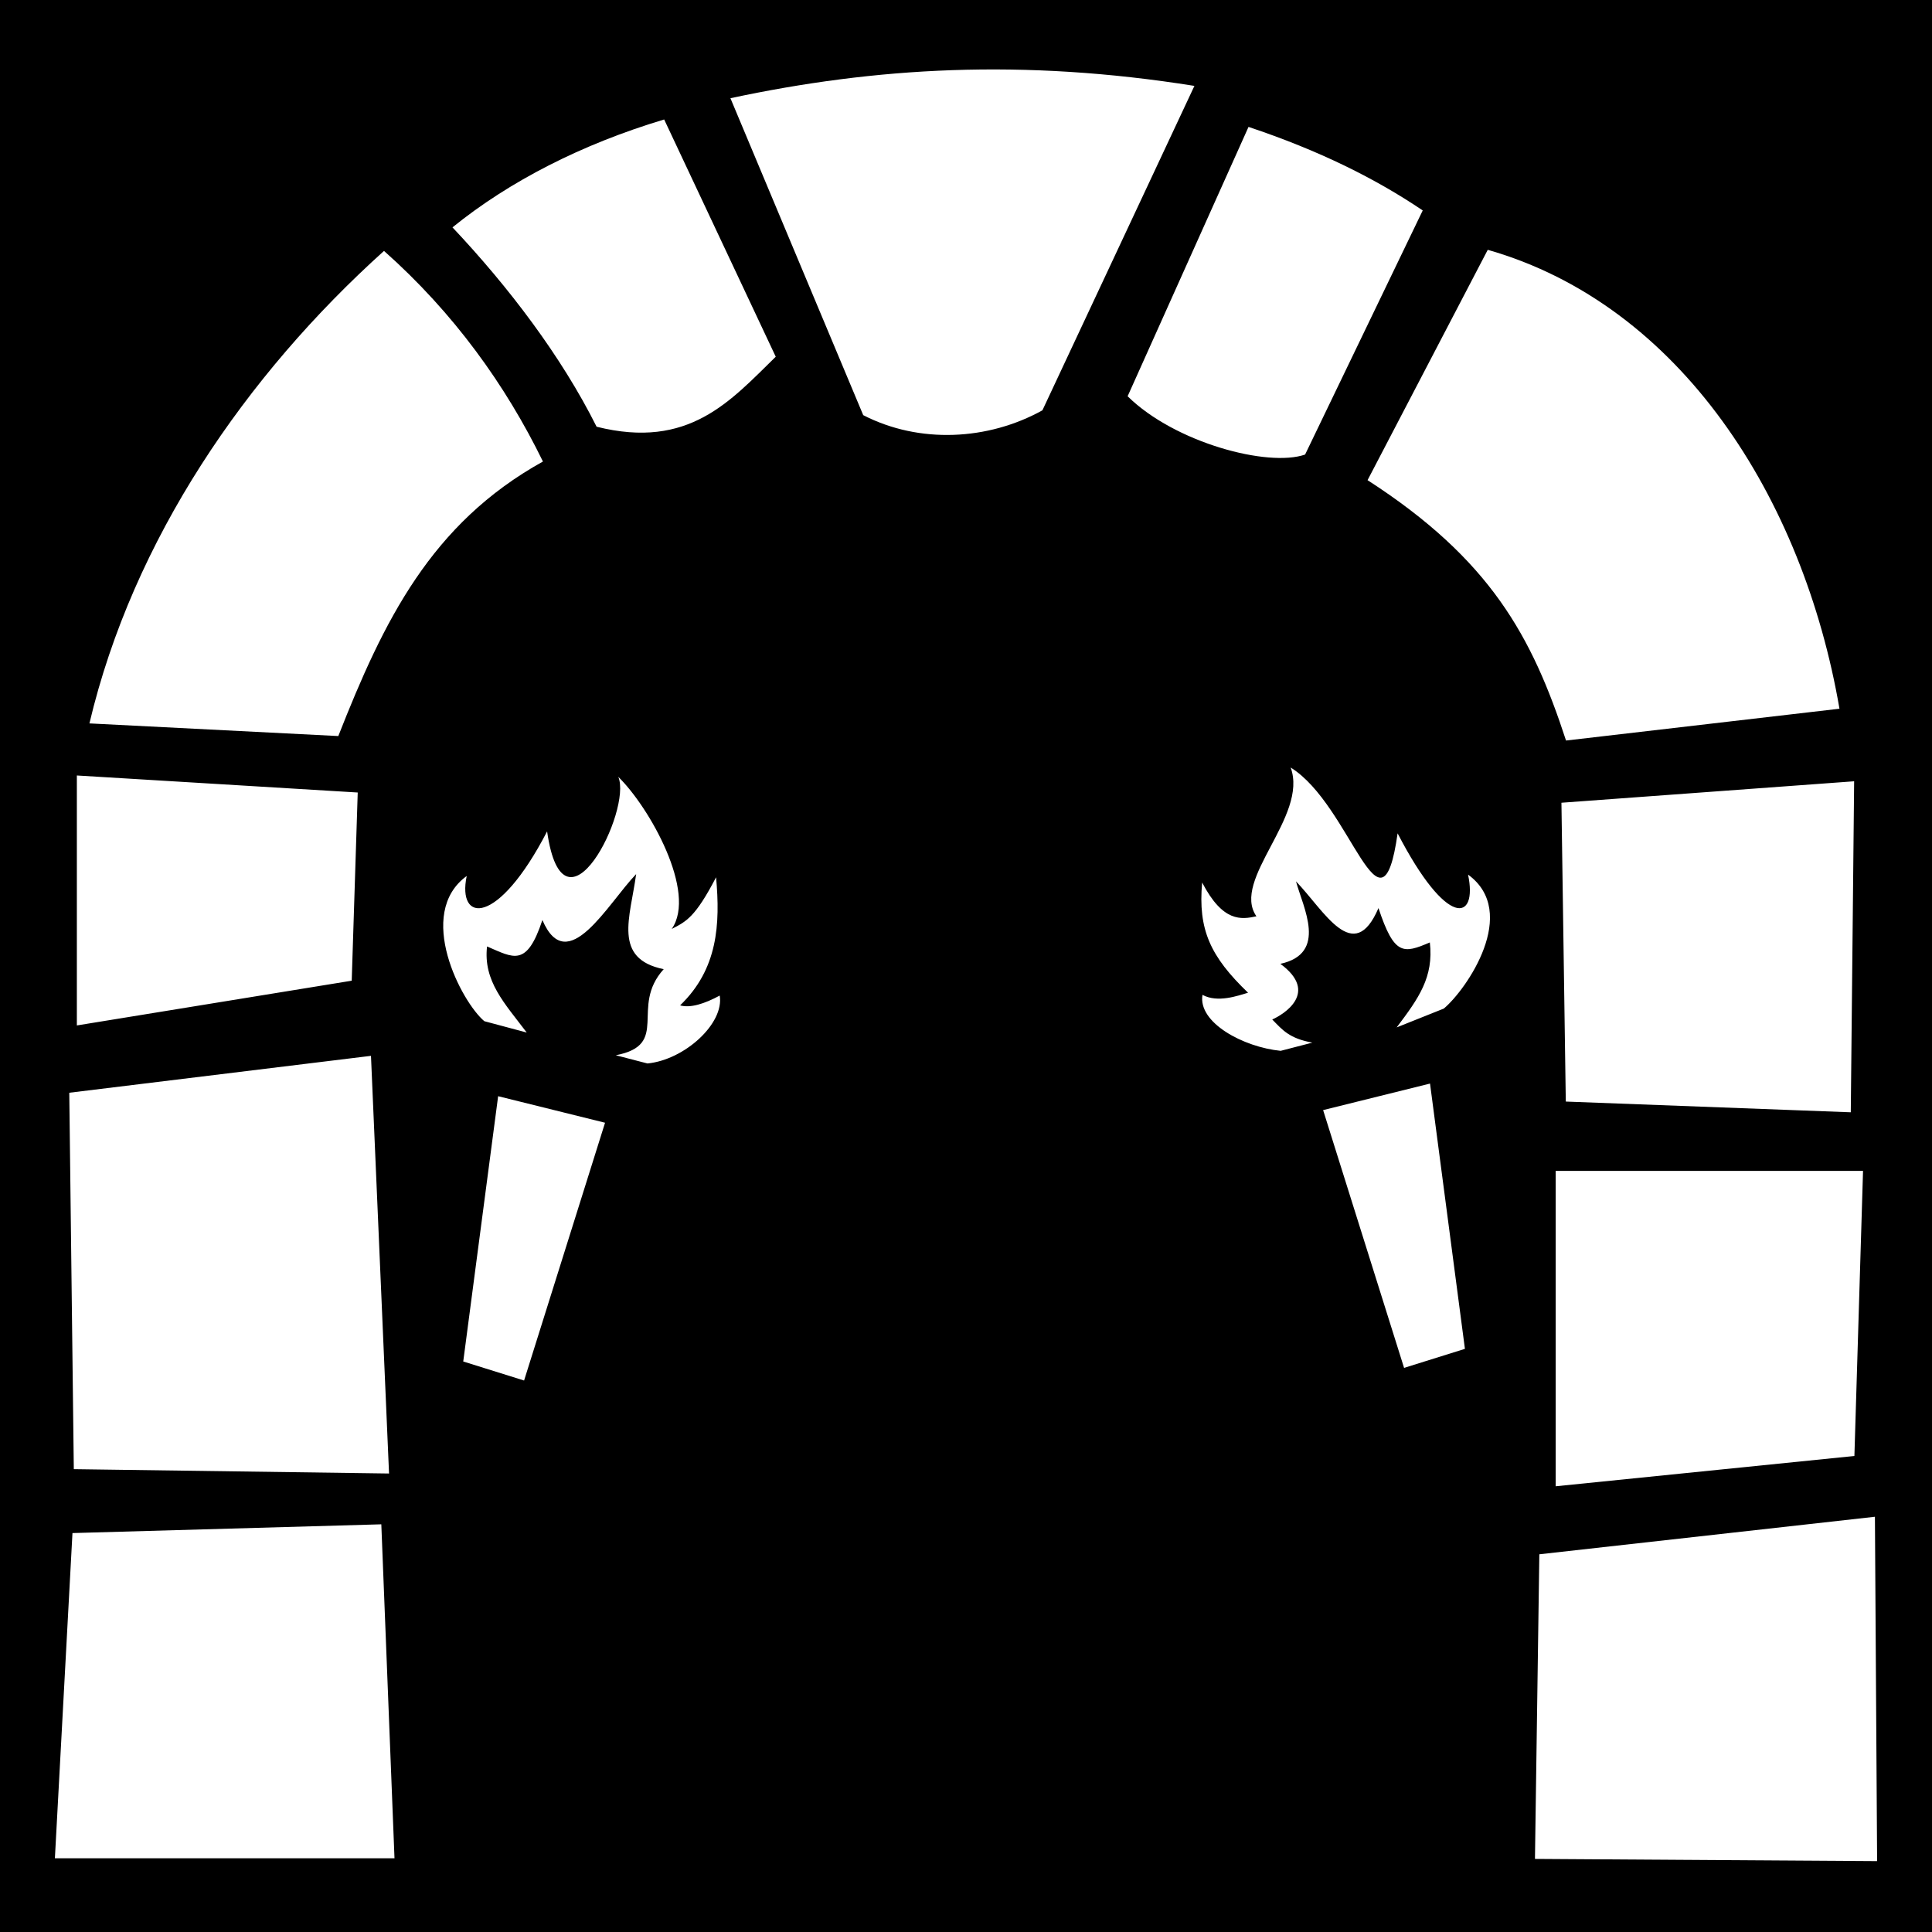
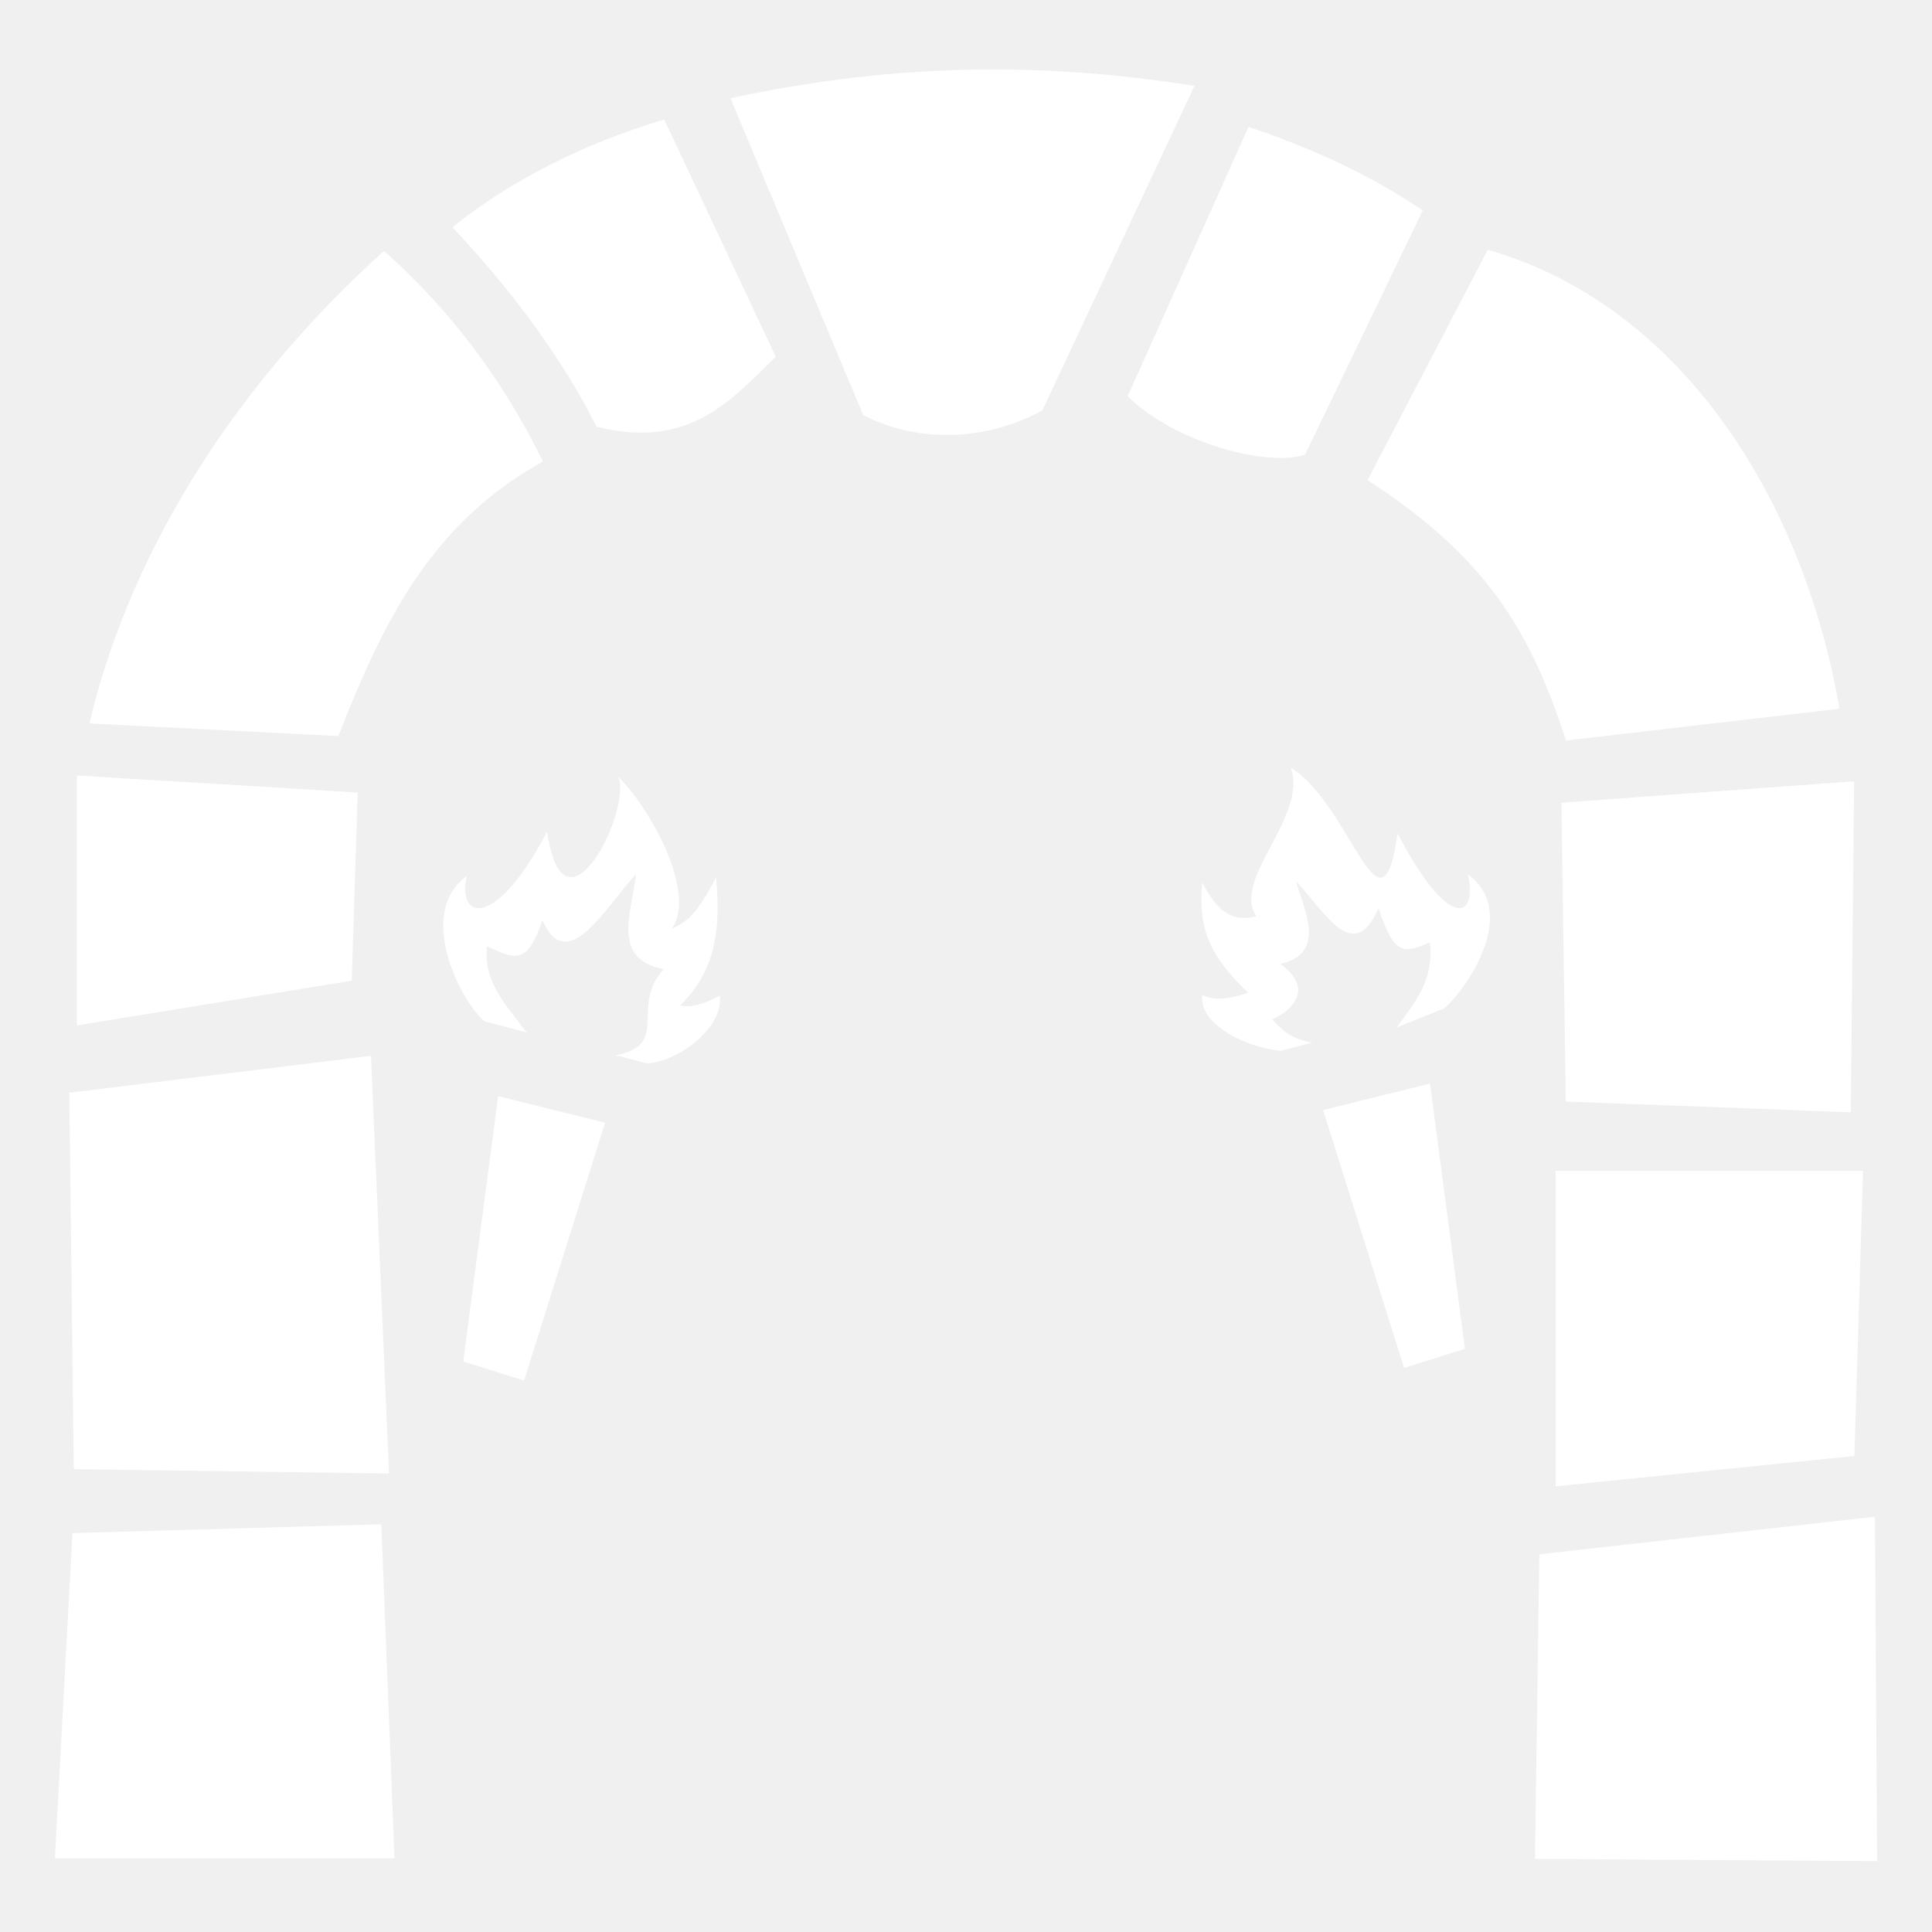
<svg xmlns="http://www.w3.org/2000/svg" viewBox="0 0 512 512">
-   <path d="M0 0h512v512H0z" />
  <path fill="#fff" d="M193.571 26.027l35.192 83.99c14.877 7.658 33.121 6.696 47.488-1.279l40.283-85.976c-45.582-7.268-84.512-4.945-122.963 3.265zm137.3 7.606l-32.038 71.38c12.536 12.349 37.237 18.872 47.033 15.448l31.172-64.691c-12.422-8.392-27.428-15.886-46.168-22.137zm-154.86-1.97c-21.814 6.55-40.982 16.35-56.099 28.591 14.941 15.844 28.861 34.184 38.194 52.832 24.477 6.133 35.479-6.849 47.475-18.55zm-74.245 34.831c-36.541 32.91-66.523 76.42-78.068 125.215l65.957 3.353c12.006-30.53 24.552-56.284 54.231-72.755-9.883-20.24-23.626-39.403-42.12-55.813zm292.503-.29l-31.852 61.044c32.54 21.007 43.572 41.348 52.597 69l72.464-8.43c-9.612-55.894-42.206-107.047-93.209-121.614zm-52.233 137.2c4.757 12.937-15.842 29.7-9.07 39.428-4.011.85-8.874 1.642-14.385-8.957-1.126 12.49 2.172 19.603 12.168 29.209-2.682.783-8.045 2.75-12.08.566-1.24 7.386 10.867 13.863 20.725 14.832l8.392-2.175c-6.09-1.106-7.881-3.315-10.627-6.13 2.97-1.32 12.554-7.117 2.149-14.751 12.634-2.752 6.035-14.89 4.14-21.862 7.525 7.798 15.243 22.54 21.862 7.084 4.176 12.604 6.561 12.12 13.614 9.107 1.054 9.196-2.957 14.791-8.792 22.518l12.494-4.992c6.018-5.026 20.16-25.502 6.428-35.5 2.603 12.443-5.563 14.388-18.672-10.937-4.377 30.773-12.236-7.49-28.346-17.44zm-321.668 2.108v66.242l72.842-11.858 1.592-49.873zm143.486.363c3.732 8.72-14.487 45.226-18.865 14.453-13.109 25.325-23.908 24.26-21.304 11.817-13.732 9.998-1.347 33.458 4.671 38.484l11.229 3.001c-5.835-7.727-11.565-13.614-10.512-22.81 7.053 3.013 10.492 5.604 14.668-7 6.618 15.456 17.32-4.378 24.846-12.175-1.554 11.494-6.282 22.427 7.303 25.197-9.13 10.082 1.899 19.99-12.694 22.812l8.393 2.176c9.857-.97 20.385-10.606 19.144-17.992-4.035 2.183-7.818 3.376-10.5 2.594 9.996-9.607 10.662-21.46 9.536-33.95-5.511 10.6-7.917 11.738-11.752 13.698 6.77-9.728-5.927-32.285-14.163-40.305zm327.512 1.172l-77.57 5.687 1.156 79.192 75.524 2.842zM98.313 279.81l-79.955 9.779 1.202 99.754 83.54 1.152zm280.659 7.347l-28.332 7.031 21.455 68.315 16.125-5.043zm-246.961 3.348l-9.248 70.303 16.125 5.043 21.455-68.315zM412.269 310.3v83.58l79.166-8.031 2.289-75.55zm84.605 91.656l-88.934 9.947-1.16 80.727 90.674.586zm-395.822 2.002l-81.848 2.322-4.658 86.184h90z" />
</svg>
